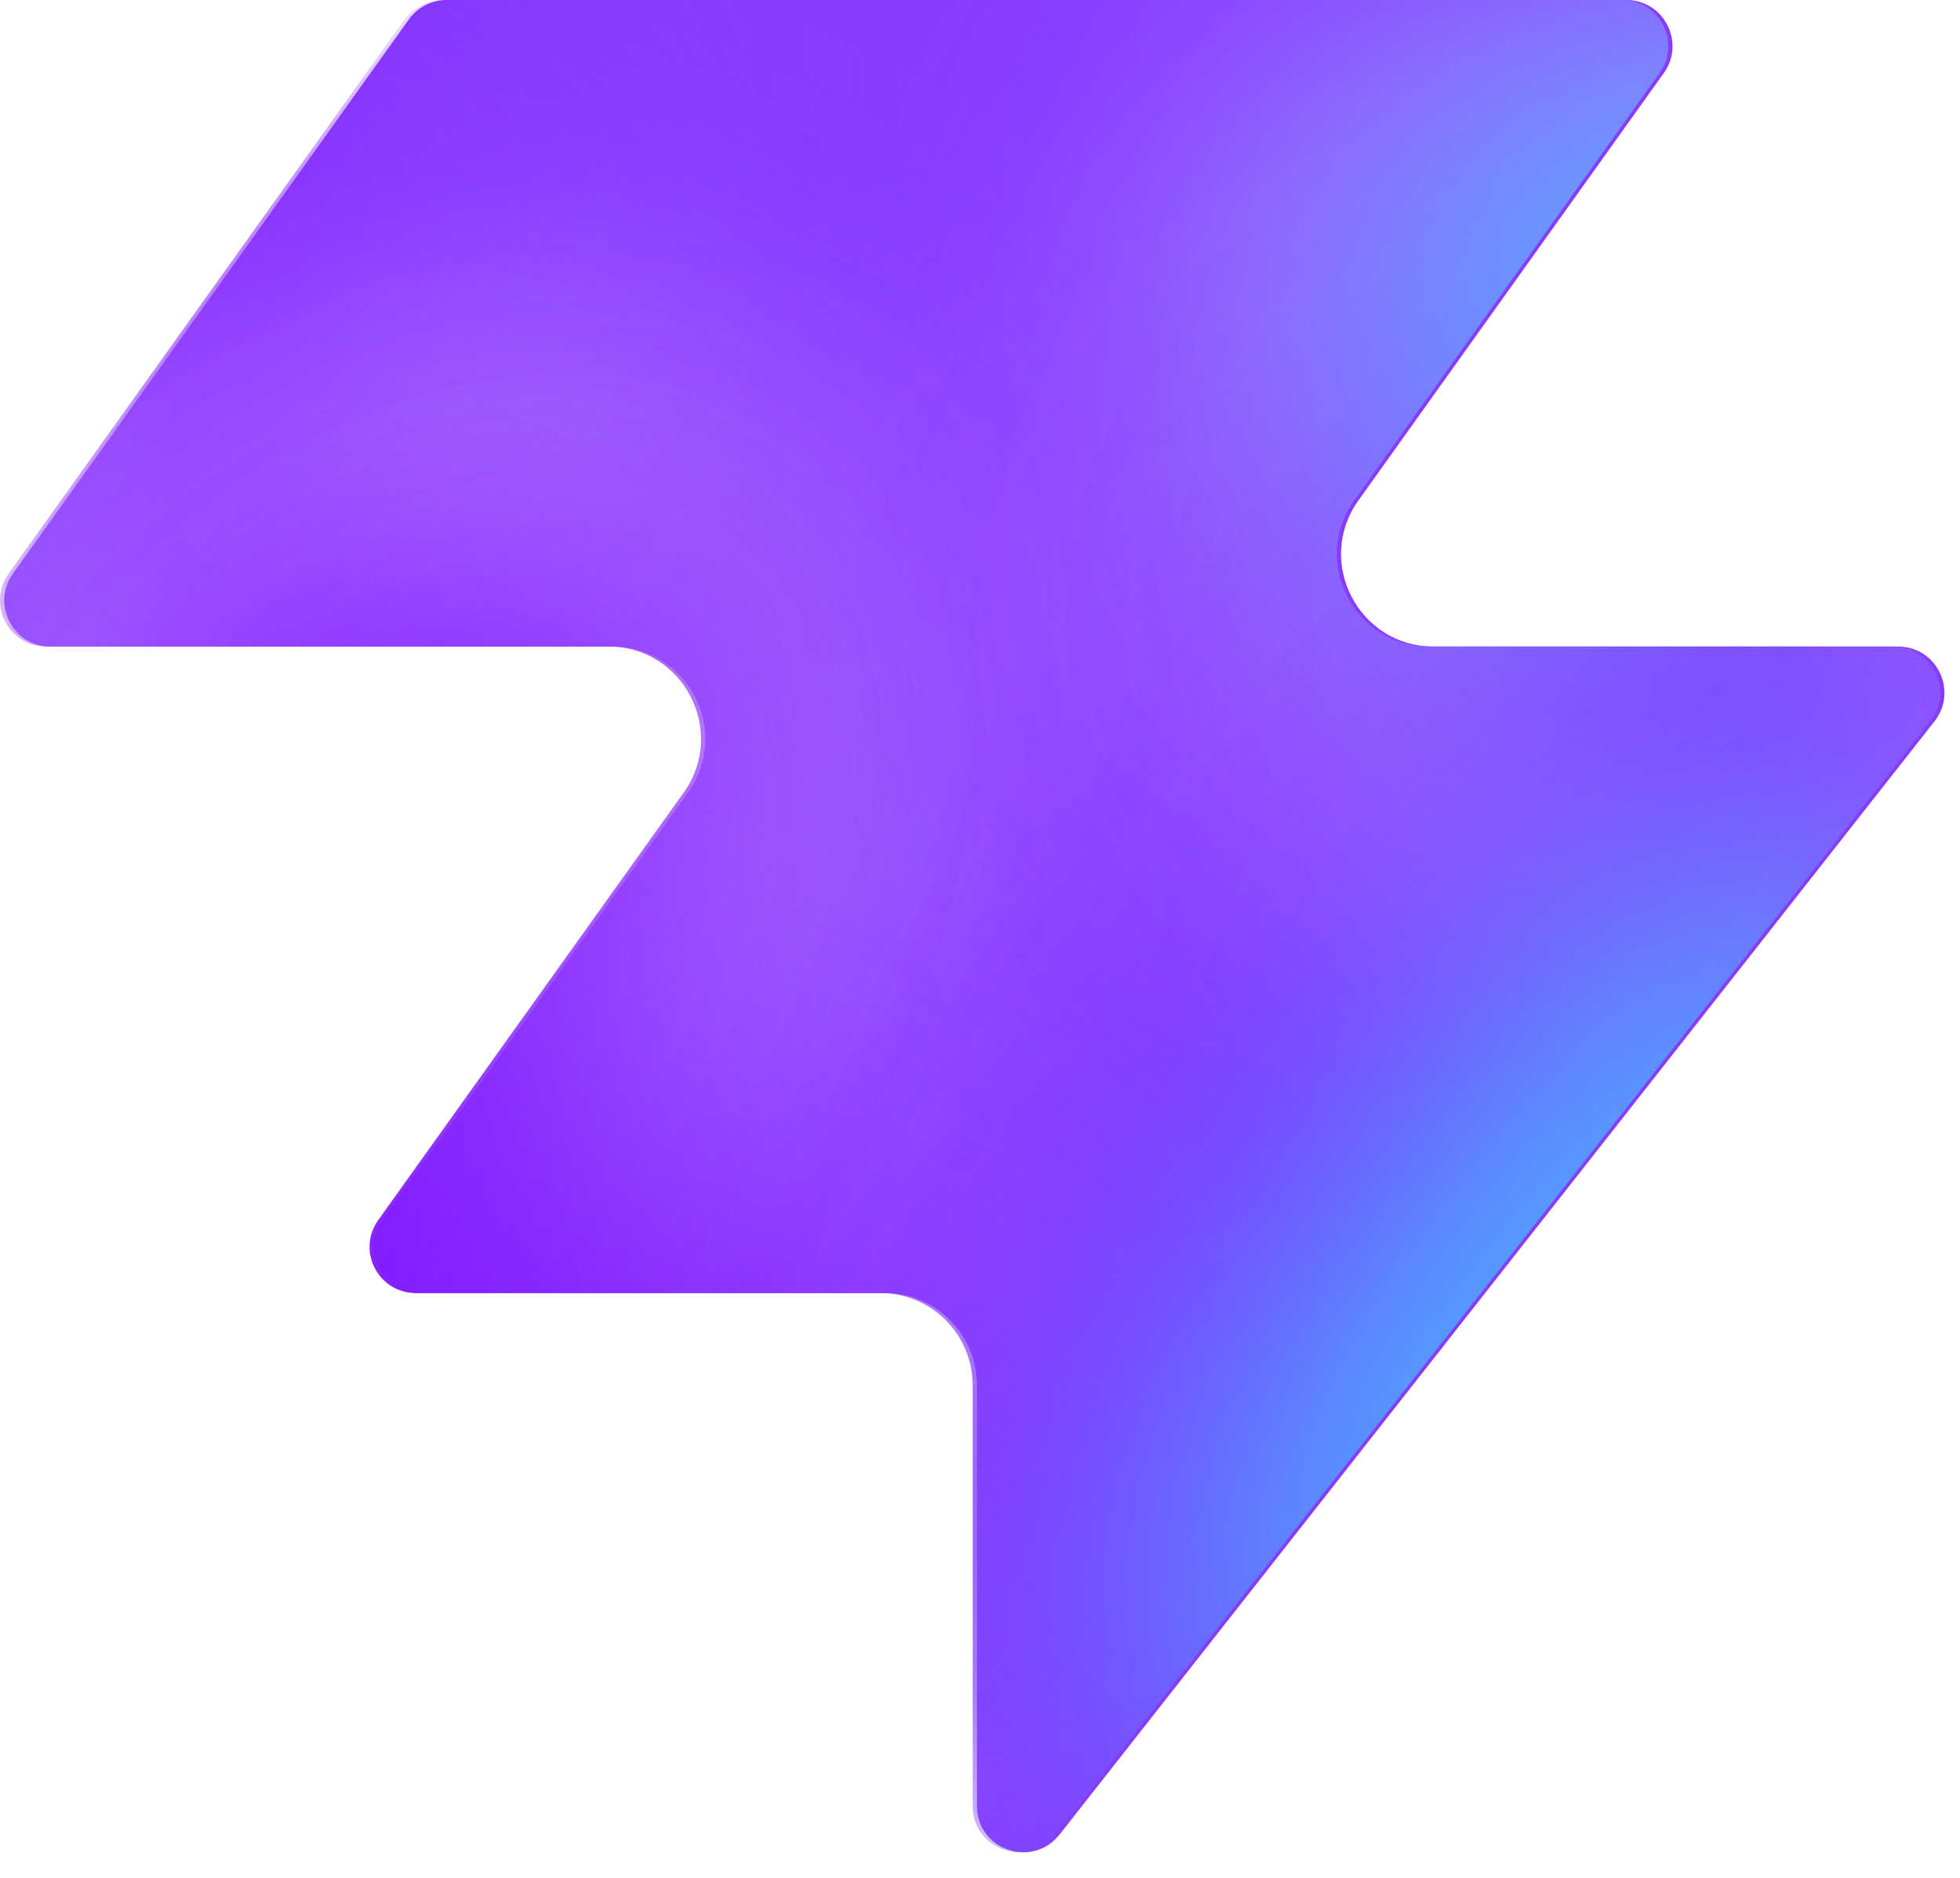
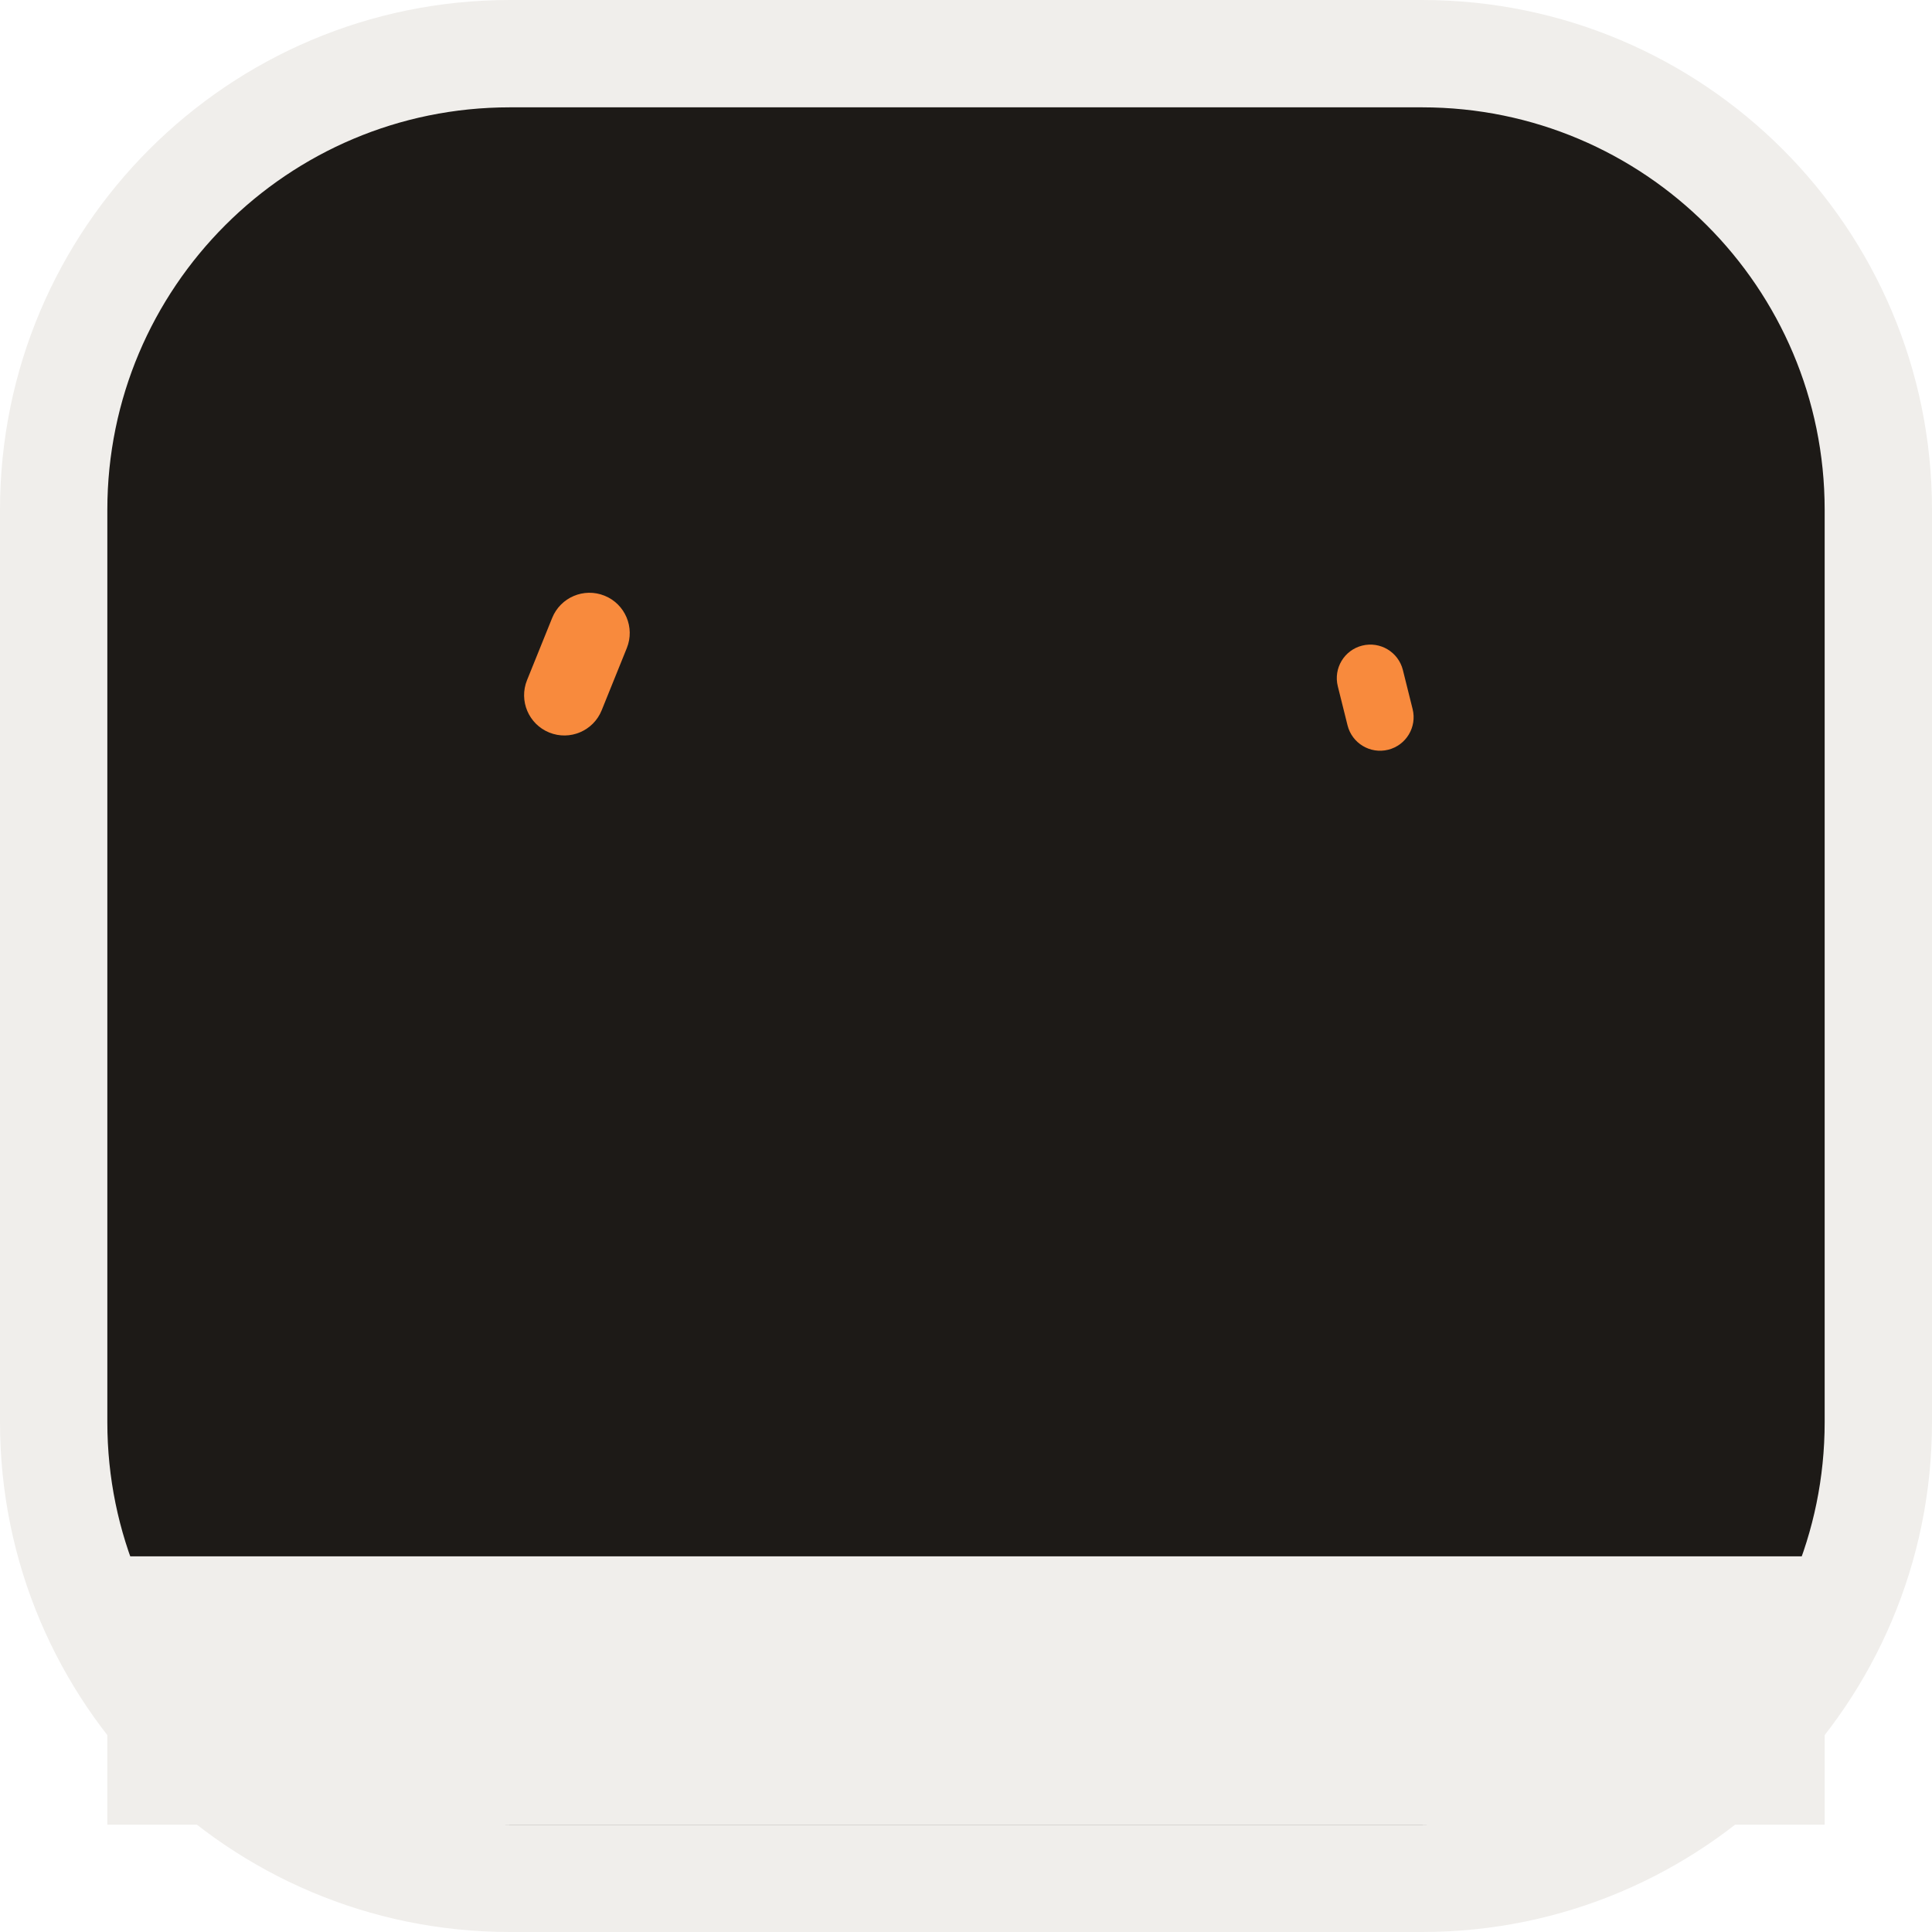
- <svg xmlns="http://www.w3.org/2000/svg" width="48" height="46" fill="none" viewBox="0 0 48 46">
-   <path fill="#863bff" d="M25.946 44.938c-.664.845-2.021.375-2.021-.698V33.937a2.26 2.26 0 0 0-2.262-2.262H10.287c-.92 0-1.456-1.04-.92-1.788l7.48-10.471c1.07-1.497 0-3.578-1.842-3.578H1.237c-.92 0-1.456-1.04-.92-1.788L10.013.474c.214-.297.556-.474.92-.474h28.894c.92 0 1.456 1.04.92 1.788l-7.48 10.471c-1.07 1.498 0 3.579 1.842 3.579h11.377c.943 0 1.473 1.088.89 1.83L25.947 44.94z" style="fill:#863bff;fill:color(display-p3 .525 .23 1);fill-opacity:1" />
-   <mask id="a" width="48" height="46" x="0" y="0" maskUnits="userSpaceOnUse" style="mask-type:alpha">
-     <path fill="#000" d="M25.842 44.938c-.664.844-2.021.375-2.021-.698V33.937a2.26 2.26 0 0 0-2.262-2.262H10.183c-.92 0-1.456-1.04-.92-1.788l7.48-10.471c1.07-1.498 0-3.579-1.842-3.579H1.133c-.92 0-1.456-1.04-.92-1.787L9.91.473c.214-.297.556-.474.92-.474h28.894c.92 0 1.456 1.04.92 1.788l-7.48 10.471c-1.07 1.498 0 3.578 1.842 3.578h11.377c.943 0 1.473 1.088.89 1.832L25.843 44.94z" style="fill:#000;fill-opacity:1" />
-   </mask>
-   <g mask="url(#a)">
-     <g filter="url(#b)">
-       <ellipse cx="5.508" cy="14.704" fill="#ede6ff" rx="5.508" ry="14.704" style="fill:#ede6ff;fill:color(display-p3 .927 .903 1);fill-opacity:1" transform="matrix(.00324 1 1 -.00324 -4.47 31.516)" />
-     </g>
-     <g filter="url(#c)">
-       <ellipse cx="10.399" cy="29.851" fill="#ede6ff" rx="10.399" ry="29.851" style="fill:#ede6ff;fill:color(display-p3 .927 .903 1);fill-opacity:1" transform="matrix(.00324 1 1 -.00324 -39.328 7.883)" />
-     </g>
-     <g filter="url(#d)">
-       <ellipse cx="5.508" cy="30.487" fill="#7e14ff" rx="5.508" ry="30.487" style="fill:#7e14ff;fill:color(display-p3 .492 .077 1);fill-opacity:1" transform="rotate(89.814 -25.913 -14.639)scale(1 -1)" />
-     </g>
-     <g filter="url(#e)">
-       <ellipse cx="5.508" cy="30.599" fill="#7e14ff" rx="5.508" ry="30.599" style="fill:#7e14ff;fill:color(display-p3 .492 .077 1);fill-opacity:1" transform="rotate(89.814 -32.644 -3.334)scale(1 -1)" />
-     </g>
-     <g filter="url(#f)">
-       <ellipse cx="5.508" cy="30.599" fill="#7e14ff" rx="5.508" ry="30.599" style="fill:#7e14ff;fill:color(display-p3 .492 .077 1);fill-opacity:1" transform="matrix(.00324 1 1 -.00324 -34.34 30.47)" />
-     </g>
-     <g filter="url(#g)">
-       <ellipse cx="14.072" cy="22.078" fill="#ede6ff" rx="14.072" ry="22.078" style="fill:#ede6ff;fill:color(display-p3 .927 .903 1);fill-opacity:1" transform="rotate(93.35 24.506 48.493)scale(-1 1)" />
-     </g>
-     <g filter="url(#h)">
-       <ellipse cx="3.47" cy="21.501" fill="#7e14ff" rx="3.47" ry="21.501" style="fill:#7e14ff;fill:color(display-p3 .492 .077 1);fill-opacity:1" transform="rotate(89.009 28.708 47.59)scale(-1 1)" />
-     </g>
-     <g filter="url(#i)">
-       <ellipse cx="3.47" cy="21.501" fill="#7e14ff" rx="3.47" ry="21.501" style="fill:#7e14ff;fill:color(display-p3 .492 .077 1);fill-opacity:1" transform="rotate(89.009 28.708 47.59)scale(-1 1)" />
-     </g>
-     <g filter="url(#j)">
-       <ellipse cx=".387" cy="8.972" fill="#7e14ff" rx="4.407" ry="29.108" style="fill:#7e14ff;fill:color(display-p3 .492 .077 1);fill-opacity:1" transform="rotate(39.51 .387 8.972)" />
-     </g>
-     <g filter="url(#k)">
-       <ellipse cx="47.523" cy="-6.092" fill="#7e14ff" rx="4.407" ry="29.108" style="fill:#7e14ff;fill:color(display-p3 .492 .077 1);fill-opacity:1" transform="rotate(37.892 47.523 -6.092)" />
-     </g>
-     <g filter="url(#l)">
-       <ellipse cx="41.412" cy="6.333" fill="#47bfff" rx="5.971" ry="9.665" style="fill:#47bfff;fill:color(display-p3 .28 .748 1);fill-opacity:1" transform="rotate(37.892 41.412 6.333)" />
-     </g>
-     <g filter="url(#m)">
-       <ellipse cx="-1.879" cy="38.332" fill="#7e14ff" rx="4.407" ry="29.108" style="fill:#7e14ff;fill:color(display-p3 .492 .077 1);fill-opacity:1" transform="rotate(37.892 -1.88 38.332)" />
-     </g>
-     <g filter="url(#n)">
-       <ellipse cx="-1.879" cy="38.332" fill="#7e14ff" rx="4.407" ry="29.108" style="fill:#7e14ff;fill:color(display-p3 .492 .077 1);fill-opacity:1" transform="rotate(37.892 -1.88 38.332)" />
-     </g>
-     <g filter="url(#o)">
-       <ellipse cx="35.651" cy="29.907" fill="#7e14ff" rx="4.407" ry="29.108" style="fill:#7e14ff;fill:color(display-p3 .492 .077 1);fill-opacity:1" transform="rotate(37.892 35.651 29.907)" />
-     </g>
-     <g filter="url(#p)">
-       <ellipse cx="38.418" cy="32.4" fill="#47bfff" rx="5.971" ry="15.297" style="fill:#47bfff;fill:color(display-p3 .28 .748 1);fill-opacity:1" transform="rotate(37.892 38.418 32.4)" />
-     </g>
-   </g>
-   <defs>
-     <filter id="b" width="60.045" height="41.654" x="-19.77" y="16.149" color-interpolation-filters="sRGB" filterUnits="userSpaceOnUse">
-       <feFlood flood-opacity="0" result="BackgroundImageFix" />
-       <feBlend in="SourceGraphic" in2="BackgroundImageFix" result="shape" />
-       <feGaussianBlur result="effect1_foregroundBlur_2002_17158" stdDeviation="7.659" />
-     </filter>
-     <filter id="c" width="90.34" height="51.437" x="-54.613" y="-7.533" color-interpolation-filters="sRGB" filterUnits="userSpaceOnUse">
-       <feFlood flood-opacity="0" result="BackgroundImageFix" />
-       <feBlend in="SourceGraphic" in2="BackgroundImageFix" result="shape" />
-       <feGaussianBlur result="effect1_foregroundBlur_2002_17158" stdDeviation="7.659" />
-     </filter>
-     <filter id="d" width="79.355" height="29.4" x="-49.64" y="2.03" color-interpolation-filters="sRGB" filterUnits="userSpaceOnUse">
-       <feFlood flood-opacity="0" result="BackgroundImageFix" />
-       <feBlend in="SourceGraphic" in2="BackgroundImageFix" result="shape" />
-       <feGaussianBlur result="effect1_foregroundBlur_2002_17158" stdDeviation="4.596" />
-     </filter>
-     <filter id="e" width="79.579" height="29.4" x="-45.045" y="20.029" color-interpolation-filters="sRGB" filterUnits="userSpaceOnUse">
-       <feFlood flood-opacity="0" result="BackgroundImageFix" />
-       <feBlend in="SourceGraphic" in2="BackgroundImageFix" result="shape" />
-       <feGaussianBlur result="effect1_foregroundBlur_2002_17158" stdDeviation="4.596" />
-     </filter>
-     <filter id="f" width="79.579" height="29.4" x="-43.513" y="21.178" color-interpolation-filters="sRGB" filterUnits="userSpaceOnUse">
-       <feFlood flood-opacity="0" result="BackgroundImageFix" />
-       <feBlend in="SourceGraphic" in2="BackgroundImageFix" result="shape" />
-       <feGaussianBlur result="effect1_foregroundBlur_2002_17158" stdDeviation="4.596" />
-     </filter>
-     <filter id="g" width="74.749" height="58.852" x="15.756" y="-17.901" color-interpolation-filters="sRGB" filterUnits="userSpaceOnUse">
-       <feFlood flood-opacity="0" result="BackgroundImageFix" />
-       <feBlend in="SourceGraphic" in2="BackgroundImageFix" result="shape" />
-       <feGaussianBlur result="effect1_foregroundBlur_2002_17158" stdDeviation="7.659" />
-     </filter>
-     <filter id="h" width="61.377" height="25.362" x="23.548" y="2.284" color-interpolation-filters="sRGB" filterUnits="userSpaceOnUse">
-       <feFlood flood-opacity="0" result="BackgroundImageFix" />
-       <feBlend in="SourceGraphic" in2="BackgroundImageFix" result="shape" />
-       <feGaussianBlur result="effect1_foregroundBlur_2002_17158" stdDeviation="4.596" />
-     </filter>
-     <filter id="i" width="61.377" height="25.362" x="23.548" y="2.284" color-interpolation-filters="sRGB" filterUnits="userSpaceOnUse">
-       <feFlood flood-opacity="0" result="BackgroundImageFix" />
-       <feBlend in="SourceGraphic" in2="BackgroundImageFix" result="shape" />
-       <feGaussianBlur result="effect1_foregroundBlur_2002_17158" stdDeviation="4.596" />
-     </filter>
-     <filter id="j" width="56.045" height="63.649" x="-27.636" y="-22.853" color-interpolation-filters="sRGB" filterUnits="userSpaceOnUse">
-       <feFlood flood-opacity="0" result="BackgroundImageFix" />
-       <feBlend in="SourceGraphic" in2="BackgroundImageFix" result="shape" />
-       <feGaussianBlur result="effect1_foregroundBlur_2002_17158" stdDeviation="4.596" />
-     </filter>
-     <filter id="k" width="54.814" height="64.646" x="20.116" y="-38.415" color-interpolation-filters="sRGB" filterUnits="userSpaceOnUse">
-       <feFlood flood-opacity="0" result="BackgroundImageFix" />
-       <feBlend in="SourceGraphic" in2="BackgroundImageFix" result="shape" />
-       <feGaussianBlur result="effect1_foregroundBlur_2002_17158" stdDeviation="4.596" />
-     </filter>
-     <filter id="l" width="33.541" height="35.313" x="24.641" y="-11.323" color-interpolation-filters="sRGB" filterUnits="userSpaceOnUse">
-       <feFlood flood-opacity="0" result="BackgroundImageFix" />
-       <feBlend in="SourceGraphic" in2="BackgroundImageFix" result="shape" />
-       <feGaussianBlur result="effect1_foregroundBlur_2002_17158" stdDeviation="4.596" />
-     </filter>
-     <filter id="m" width="54.814" height="64.646" x="-29.286" y="6.009" color-interpolation-filters="sRGB" filterUnits="userSpaceOnUse">
-       <feFlood flood-opacity="0" result="BackgroundImageFix" />
-       <feBlend in="SourceGraphic" in2="BackgroundImageFix" result="shape" />
-       <feGaussianBlur result="effect1_foregroundBlur_2002_17158" stdDeviation="4.596" />
-     </filter>
-     <filter id="n" width="54.814" height="64.646" x="-29.286" y="6.009" color-interpolation-filters="sRGB" filterUnits="userSpaceOnUse">
-       <feFlood flood-opacity="0" result="BackgroundImageFix" />
-       <feBlend in="SourceGraphic" in2="BackgroundImageFix" result="shape" />
-       <feGaussianBlur result="effect1_foregroundBlur_2002_17158" stdDeviation="4.596" />
-     </filter>
-     <filter id="o" width="54.814" height="64.646" x="8.244" y="-2.416" color-interpolation-filters="sRGB" filterUnits="userSpaceOnUse">
-       <feFlood flood-opacity="0" result="BackgroundImageFix" />
-       <feBlend in="SourceGraphic" in2="BackgroundImageFix" result="shape" />
-       <feGaussianBlur result="effect1_foregroundBlur_2002_17158" stdDeviation="4.596" />
-     </filter>
-     <filter id="p" width="39.409" height="43.623" x="18.713" y="10.588" color-interpolation-filters="sRGB" filterUnits="userSpaceOnUse">
-       <feFlood flood-opacity="0" result="BackgroundImageFix" />
-       <feBlend in="SourceGraphic" in2="BackgroundImageFix" result="shape" />
-       <feGaussianBlur result="effect1_foregroundBlur_2002_17158" stdDeviation="4.596" />
-     </filter>
-   </defs>
+ <svg xmlns="http://www.w3.org/2000/svg" viewBox="0 0 72 72">
+   <rect x="2" y="2" width="68" height="68" rx="17" fill="#1d1a17" stroke="#f0eeeb" stroke-width="4" />
+   <rect x="4" y="58" width="64" height="10" fill="#f0eeeb" />
+   <rect x="20" y="22" width="3" height="5.5" rx="1.5" fill="#f88a3d" transform="rotate(22 21.5 24.75)" />
+   <rect x="50" y="24" width="2.5" height="4" rx="1.25" fill="#f88a3d" transform="rotate(-14 51.25 26)" />
</svg>
